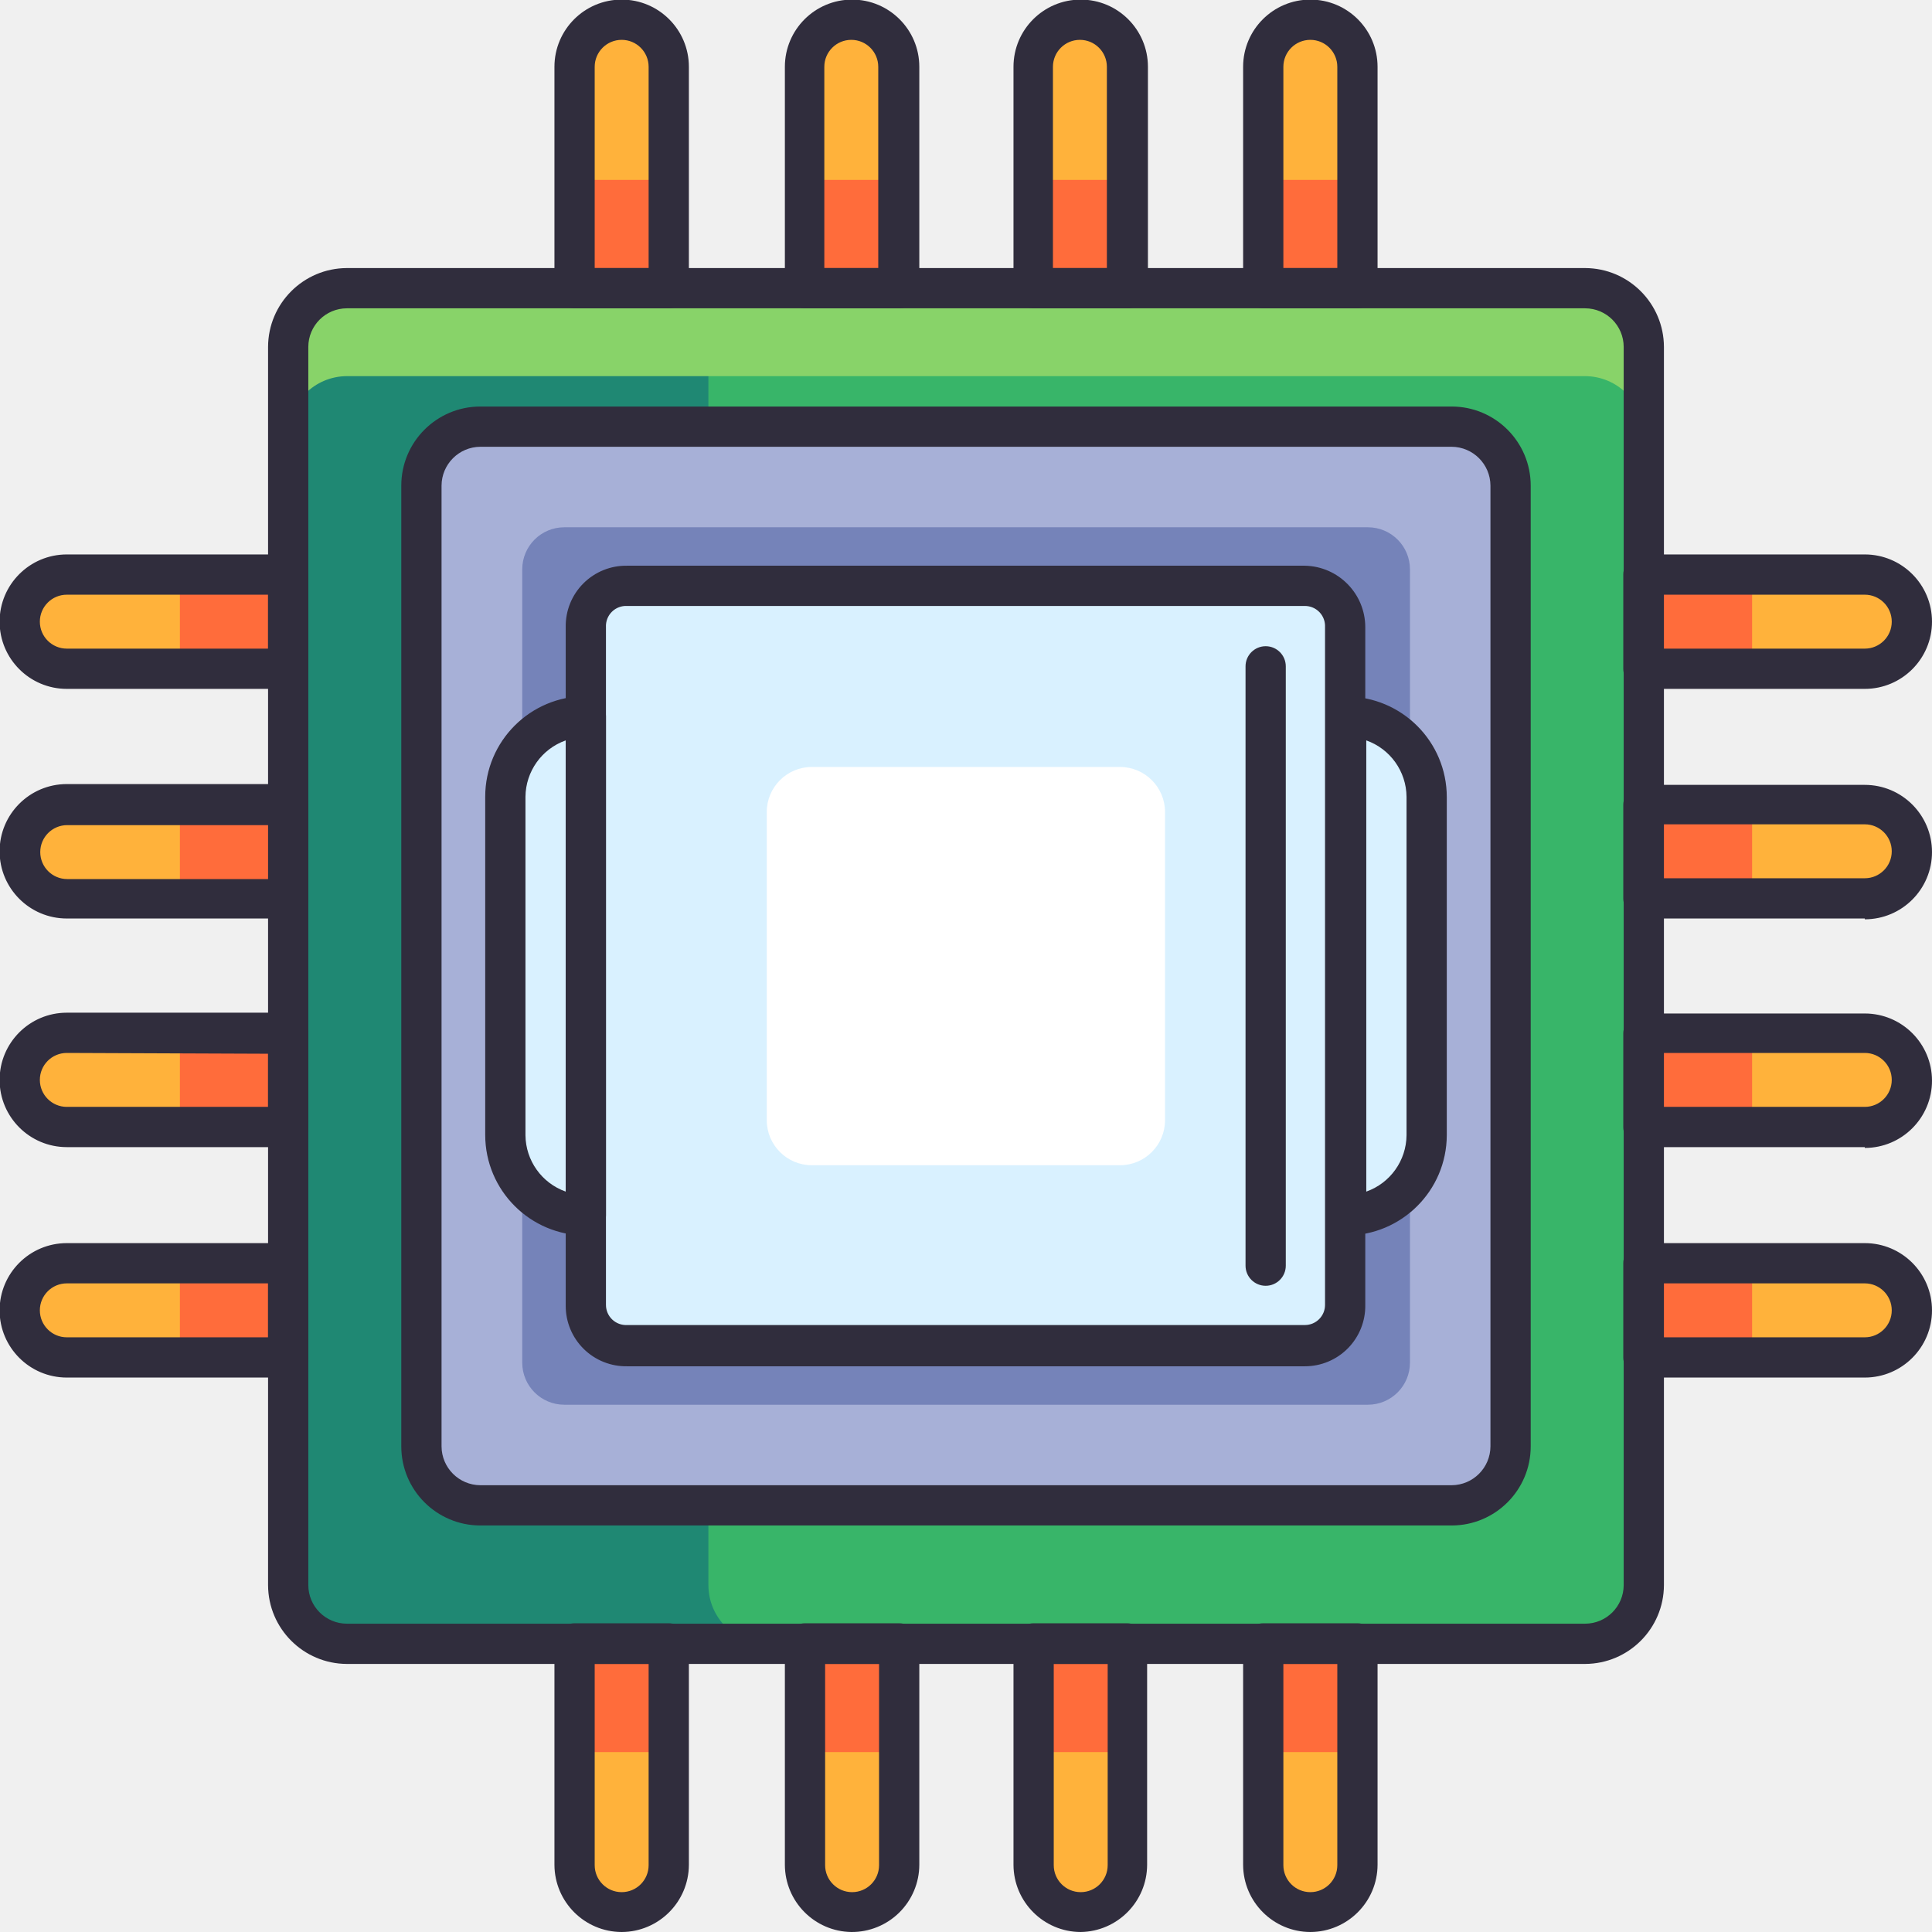
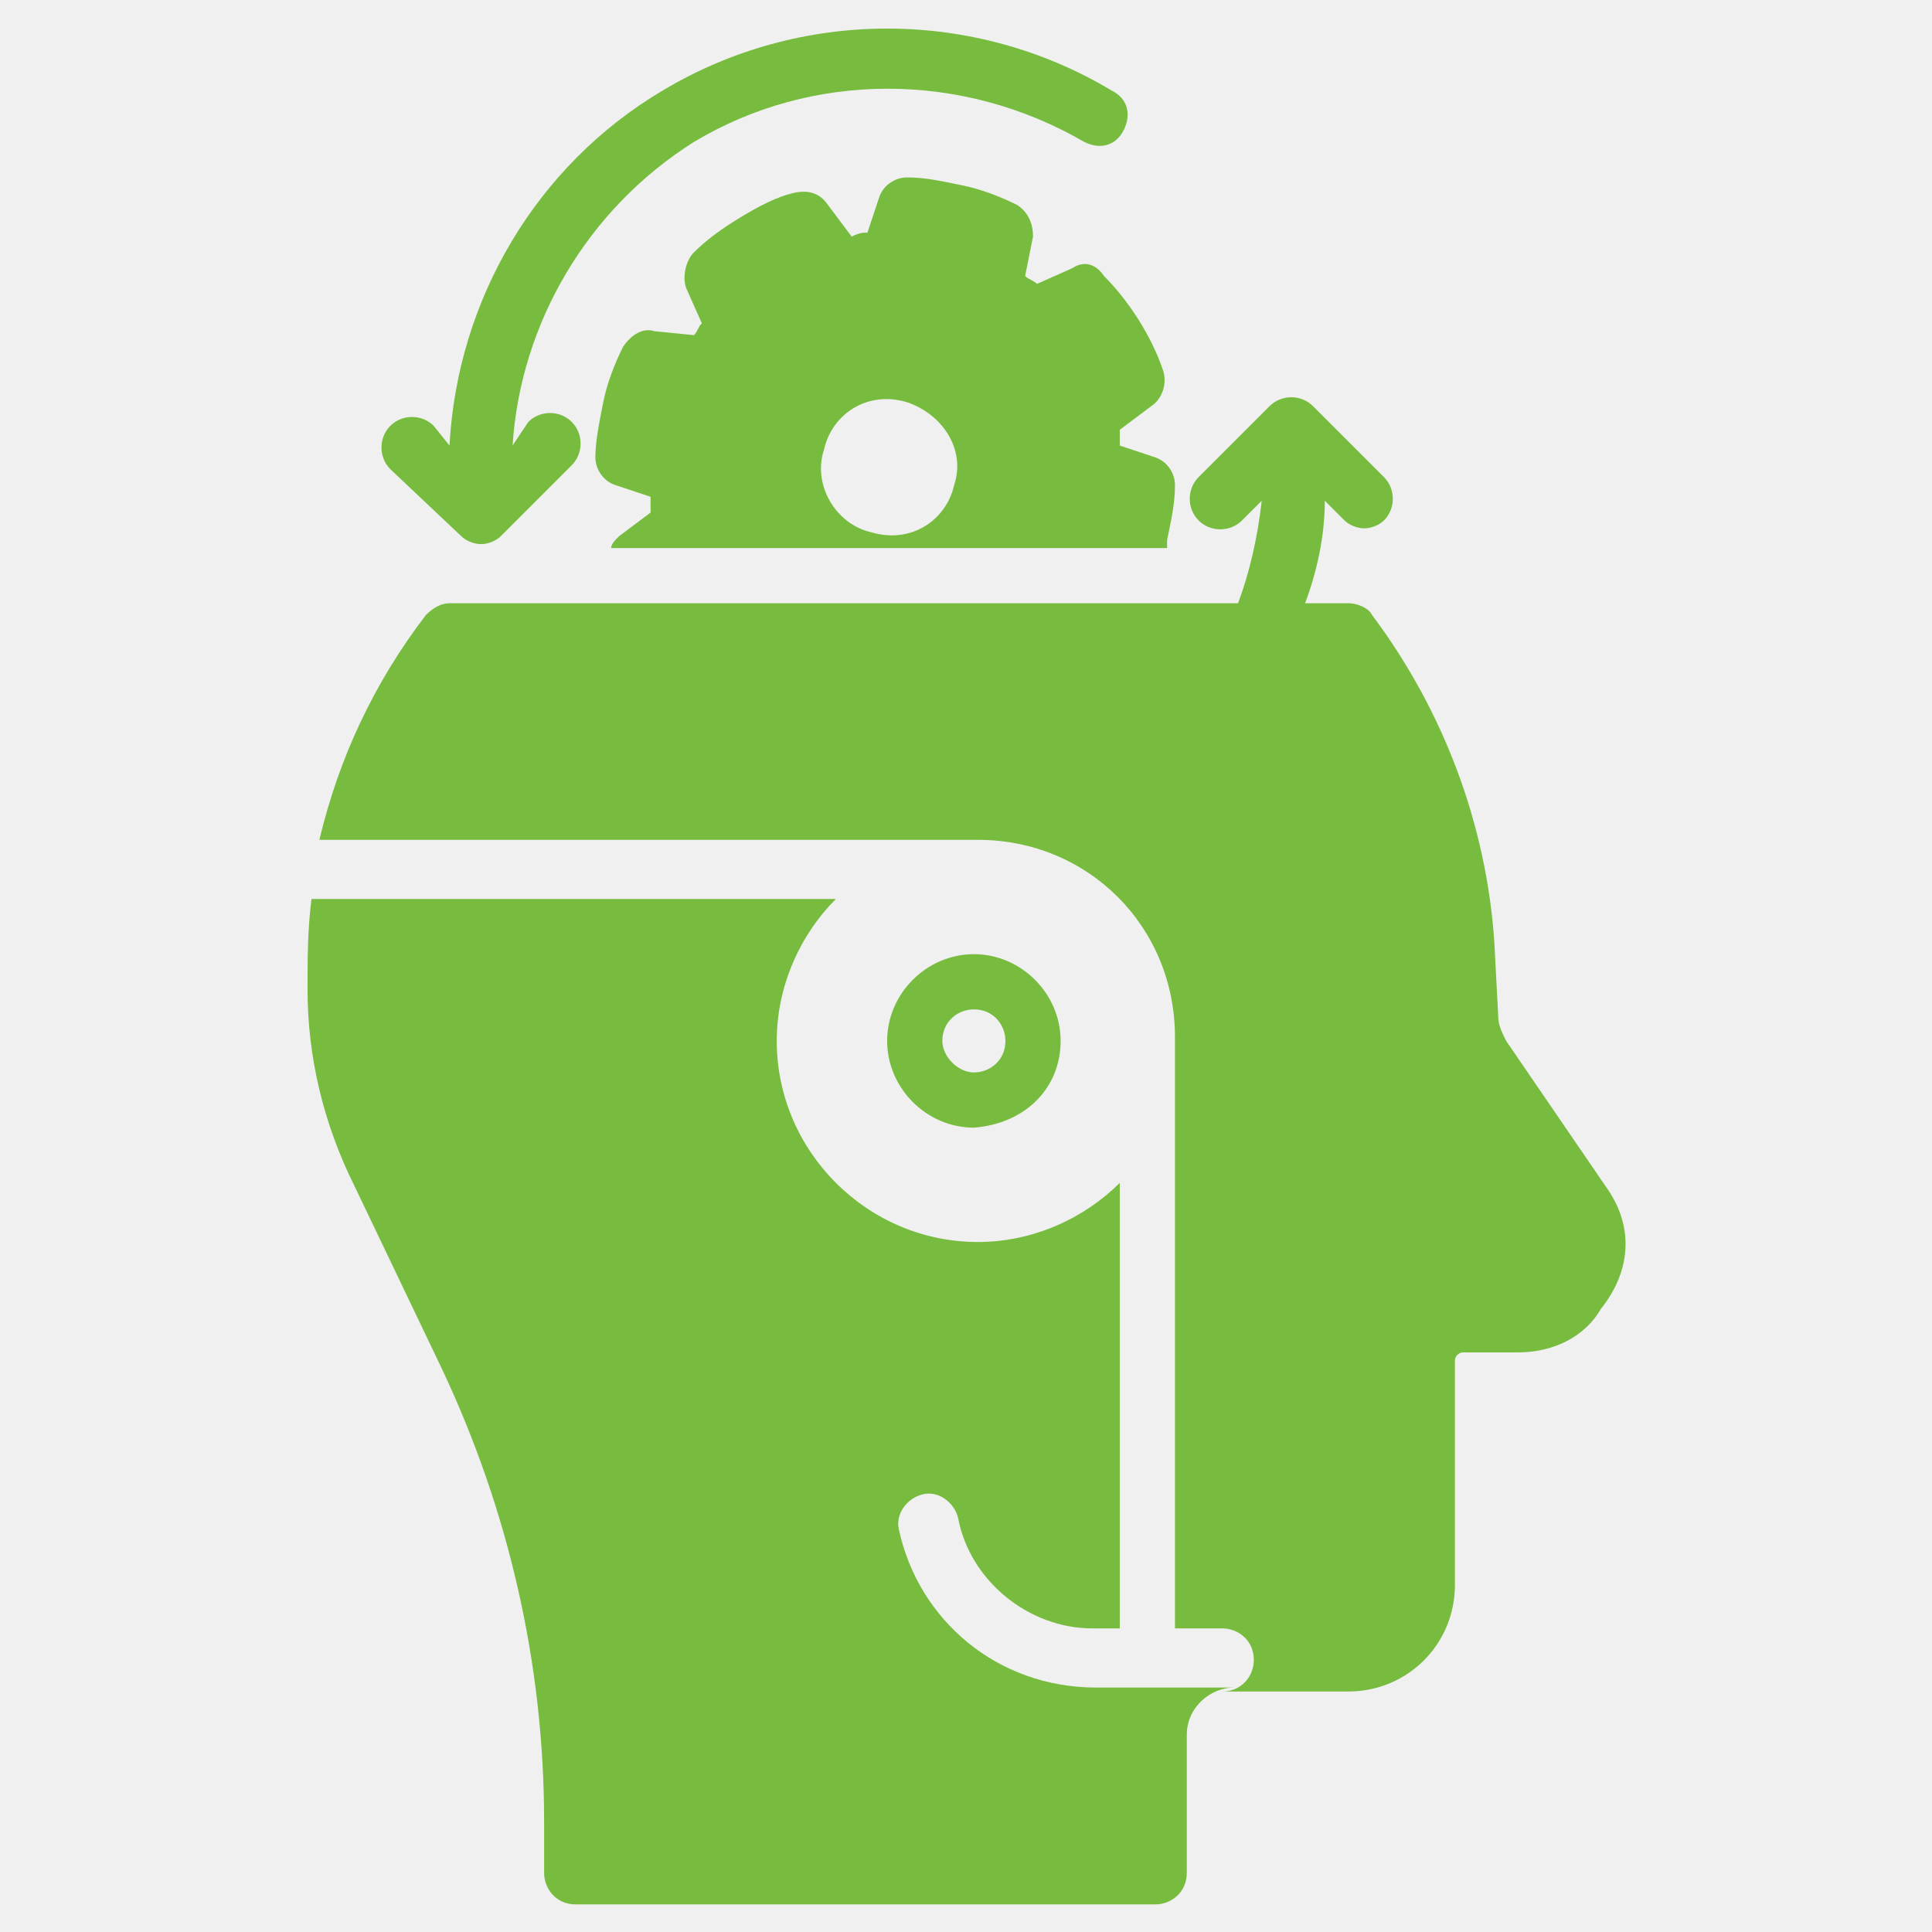
- <svg xmlns="http://www.w3.org/2000/svg" viewBox="0 0 96 96" id="processor">
-   <path fill="#ffb23b" d="M14.32 28.55v4.68h-11a2.34 2.34 0 010-4.68zM14.32 40v4.68h-11a2.34 2.34 0 010-4.68zM14.32 51.36V56h-11a2.34 2.34 0 010-4.68zM14.32 62.77v4.68h-11a2.34 2.34 0 010-4.68zM33.23 3.34v11H28.55v-11a2.34 2.34 0 114.68 0zM44.64 3.34v11H40v-11a2.34 2.34 0 014.68 0zM56 3.34v11H51.36v-11a2.34 2.34 0 114.68 0zM67.45 3.34v11H62.77v-11a2.34 2.34 0 014.68 0zM33.23 81.68v11a2.34 2.34 0 11-4.68 0v-11zM44.64 81.68v11a2.34 2.34 0 01-4.68 0v-11zM56 81.68v11a2.34 2.34 0 11-4.68 0v-11zM67.45 81.68v11a2.34 2.34 0 01-4.68 0v-11z" />
-   <rect width="4.68" height="5.38" x="28.55" y="81.68" fill="#ff6c3b" />
-   <rect width="4.68" height="5.38" x="39.96" y="81.68" fill="#ff6c3b" />
-   <rect width="4.68" height="5.38" x="51.36" y="81.68" fill="#ff6c3b" />
-   <rect width="4.68" height="5.38" x="62.77" y="81.68" fill="#ff6c3b" />
-   <rect width="4.68" height="5.38" x="28.55" y="8.94" fill="#ff6c3b" />
-   <rect width="4.68" height="5.38" x="39.96" y="8.94" fill="#ff6c3b" />
-   <rect width="4.68" height="5.38" x="51.36" y="8.94" fill="#ff6c3b" />
-   <rect width="4.68" height="5.38" x="62.77" y="8.94" fill="#ff6c3b" />
-   <path fill="#ffb23b" d="M95 30.89a2.34 2.34 0 01-2.34 2.34h-11V28.55h11A2.34 2.34 0 0195 30.89zM95 42.3a2.34 2.34 0 01-2.34 2.34h-11V40h11A2.34 2.34 0 0195 42.3zM95 53.7A2.34 2.34 0 0192.66 56h-11V51.36h11A2.34 2.34 0 0195 53.7zM95 65.11a2.34 2.34 0 01-2.34 2.34h-11V62.77h11A2.34 2.34 0 0195 65.11z" />
-   <rect width="5.38" height="4.68" x="81.68" y="62.77" fill="#ff6c3b" />
-   <rect width="5.38" height="4.68" x="81.68" y="51.36" fill="#ff6c3b" />
-   <rect width="5.38" height="4.68" x="81.68" y="39.96" fill="#ff6c3b" />
-   <rect width="5.38" height="4.68" x="81.68" y="28.55" fill="#ff6c3b" />
-   <rect width="5.38" height="4.68" x="8.94" y="62.77" fill="#ff6c3b" />
-   <rect width="5.38" height="4.68" x="8.94" y="51.36" fill="#ff6c3b" />
-   <rect width="5.38" height="4.68" x="8.94" y="39.96" fill="#ff6c3b" />
-   <rect width="5.38" height="4.68" x="8.94" y="28.55" fill="#ff6c3b" />
-   <rect width="67.36" height="67.36" x="14.32" y="14.32" fill="#1f8873" rx="2.92" />
-   <rect width="46.48" height="67.36" x="35.2" y="14.32" fill="#38b569" rx="2.92" />
-   <path fill="#88d369" d="M81.68,17.24v4.38a2.93,2.93,0,0,0-2.92-2.93H17.24a2.93,2.93,0,0,0-2.92,2.93V17.24a2.92,2.92,0,0,1,2.92-2.92H78.76A2.92,2.92,0,0,1,81.68,17.24Z" />
-   <rect width="54.11" height="53.6" x="20.94" y="21.2" fill="#a7b0d7" rx="2.92" />
-   <rect width="43.6" height="44.11" x="26.2" y="25.94" fill="#7583b9" rx="2.09" transform="rotate(90 48 48)" />
-   <rect width="37.79" height="37.79" x="29.11" y="29.11" fill="#d9f1ff" rx="2.05" />
-   <rect width="19.79" height="19.79" x="38.11" y="38.11" fill="#fff" rx="2.24" transform="rotate(90 48 48)" />
-   <path fill="#d9f1ff" d="M66.89 60.39a4 4 0 004-4V39.59a4 4 0 00-4-4zM29.11 60.39a4 4 0 01-4-4V39.59a4 4 0 014-4z" />
-   <path fill="#302d3d" d="M33.23 15.32H28.55a1 1 0 01-1-1v-11a3.34 3.34 0 116.68 0v11A1 1 0 0133.23 15.32zm-3.68-2h2.68v-10a1.34 1.34 0 10-2.68 0zM44.64 15.32H40a1 1 0 01-1-1v-11a3.34 3.34 0 016.68 0v11A1 1 0 0144.64 15.32zm-3.68-2h2.68v-10a1.34 1.34 0 00-2.68 0zM56 15.32H51.36a1 1 0 01-1-1v-11a3.34 3.34 0 116.68 0v11A1 1 0 0156 15.32zm-3.68-2H55v-10a1.34 1.34 0 10-2.68 0zM67.45 15.32H62.77a1 1 0 01-1-1v-11a3.34 3.34 0 016.68 0v11A1 1 0 0167.45 15.32zm-3.68-2h2.68v-10a1.34 1.34 0 00-2.68 0zM30.89 96a3.35 3.35 0 01-3.34-3.34v-11a1 1 0 011-1h4.68a1 1 0 011 1v11A3.35 3.35 0 0130.89 96zM29.55 82.68v10a1.34 1.34 0 002.68 0v-10zM42.3 96A3.35 3.35 0 0139 92.66v-11a1 1 0 011-1h4.68a1 1 0 011 1v11A3.35 3.35 0 0142.3 96zM41 82.68v10a1.34 1.34 0 002.68 0v-10zM53.7 96a3.35 3.35 0 01-3.34-3.34v-11a1 1 0 011-1H56a1 1 0 011 1v11A3.35 3.35 0 0153.7 96zM52.36 82.68v10a1.34 1.34 0 002.68 0v-10zM65.11 96a3.35 3.35 0 01-3.34-3.34v-11a1 1 0 011-1h4.68a1 1 0 011 1v11A3.35 3.35 0 0165.11 96zM63.77 82.68v10a1.34 1.34 0 002.68 0v-10zM92.66 34.23h-11a1 1 0 01-1-1V28.55a1 1 0 011-1h11a3.34 3.34 0 110 6.68zm-10-2h10a1.34 1.34 0 100-2.68h-10zM92.66 45.64h-11a1 1 0 01-1-1V40a1 1 0 011-1h11a3.34 3.34 0 110 6.68zm-10-2h10a1.34 1.34 0 100-2.68h-10zM92.66 57h-11a1 1 0 01-1-1V51.36a1 1 0 011-1h11a3.34 3.34 0 110 6.68zm-10-2h10a1.34 1.34 0 000-2.68h-10zM92.66 68.45h-11a1 1 0 01-1-1V62.77a1 1 0 011-1h11a3.34 3.34 0 110 6.68zm-10-2h10a1.34 1.34 0 100-2.68h-10zM14.32 34.23h-11a3.34 3.34 0 010-6.68h11a1 1 0 011 1v4.68A1 1 0 0114.32 34.23zm-11-4.68a1.34 1.34 0 000 2.68h10V29.55zM14.32 45.64h-11a3.34 3.34 0 010-6.68h11a1 1 0 011 1v4.68A1 1 0 0114.32 45.64zM3.34 41a1.34 1.34 0 000 2.68h10V41zM14.32 57h-11a3.34 3.34 0 010-6.68h11a1 1 0 011 1V56A1 1 0 0114.32 57zm-11-4.68a1.34 1.34 0 000 2.68h10V52.36zM14.32 68.45h-11a3.34 3.34 0 010-6.68h11a1 1 0 011 1v4.68A1 1 0 0114.32 68.45zm-11-4.68a1.34 1.34 0 000 2.68h10V63.77z" />
-   <path fill="#302d3d" d="M78.76,82.68H17.24a3.93,3.93,0,0,1-3.92-3.92V17.24a3.93,3.93,0,0,1,3.92-3.92H78.76a3.93,3.93,0,0,1,3.92,3.92V78.76A3.93,3.93,0,0,1,78.76,82.68ZM17.24,15.32a1.92,1.92,0,0,0-1.92,1.92V78.76a1.92,1.92,0,0,0,1.92,1.92H78.76a1.92,1.92,0,0,0,1.92-1.92V17.24a1.92,1.92,0,0,0-1.92-1.92Z" />
-   <path fill="#302d3d" d="M72.13,75.8H23.87a3.93,3.93,0,0,1-3.93-3.93V24.13a3.93,3.93,0,0,1,3.93-3.93H72.13a3.93,3.93,0,0,1,3.93,3.93V71.87A3.93,3.93,0,0,1,72.13,75.8ZM23.87,22.2a1.94,1.94,0,0,0-1.93,1.93V71.87a1.94,1.94,0,0,0,1.93,1.93H72.13a1.94,1.94,0,0,0,1.93-1.93V24.13a1.94,1.94,0,0,0-1.93-1.93Z" />
-   <path fill="#302d3d" d="M64.84,67.89H31.16a3,3,0,0,1-3.05-3V31.16a3,3,0,0,1,3.05-3.05H64.84a3.06,3.06,0,0,1,3,3.05V64.84A3,3,0,0,1,64.84,67.89ZM31.16,30.11a1,1,0,0,0-1.05,1.05V64.84a1,1,0,0,0,1.05,1H64.84a1,1,0,0,0,1-1V31.16a1,1,0,0,0-1-1.05Z" />
-   <path fill="#302d3d" d="M66.89 61.39a1 1 0 01-1-1V35.61a1 1 0 011-1 5 5 0 015 5V56.41A5 5 0 0166.89 61.39zm1-24.6V59.21a3 3 0 002-2.8V39.59A3 3 0 0067.89 36.79zM29.11 61.39a5 5 0 01-5-5V39.59a5 5 0 015-5 1 1 0 011 1V60.39A1 1 0 0129.11 61.39zm-1-24.6a3 3 0 00-2 2.8V56.41a3 3 0 002 2.8zM62.89 63.89a1 1 0 01-1-1V33.11a1 1 0 012 0V62.89A1 1 0 0162.89 63.89z" />
+ <svg xmlns="http://www.w3.org/2000/svg" enable-background="new 0 0 49 49" viewBox="0 0 49 49" id="MachineLearning">
+   <path d="M26.9,26.4c0-1.2-1-2.2-2.2-2.2c-1.2,0-2.2,1-2.2,2.2c0,1.2,1,2.2,2.2,2.2C26,28.5,26.9,27.6,26.9,26.4z M23.9,26.4c0-0.5,0.4-0.8,0.8-0.8c0.5,0,0.8,0.4,0.8,0.8c0,0.5-0.4,0.8-0.8,0.8C24.3,27.2,23.9,26.8,23.9,26.4z" fill="#77bc3f" class="color000000 svgShape" />
+   <path d="M22.8,38.8c-0.1-0.4,0.2-0.8,0.6-0.9c0.4-0.1,0.8,0.2,0.9,0.6c0.3,1.6,1.8,2.8,3.4,2.8h0.7V30c-0.9,0.9-2.2,1.5-3.6,1.5c-2.8,0-5.1-2.3-5.1-5.1c0-1.4,0.6-2.7,1.5-3.6H7.9c-0.1,0.8-0.1,1.5-0.1,2.3c0,1.7,0.4,3.4,1.2,5l2.2,4.6c1.7,3.6,2.6,7.5,2.6,11.5v1.3c0,0.4,0.3,0.8,0.8,0.8h14.7c0.4,0,0.8-0.3,0.8-0.8V44c0-0.7,0.6-1.2,1.2-1.2h-3.5C25.3,42.8,23.3,41.1,22.8,38.8z" fill="#77bc3f" class="color000000 svgShape" />
+   <path d="M40.8,30.2l-2.6-3.8C38.1,26.2,38,26,38,25.8l-0.1-1.9c-0.2-3-1.3-5.9-3.1-8.3c-0.1-0.2-0.4-0.3-0.6-0.3h-1.1c0.3-0.8,0.5-1.7,0.5-2.6l0.5,0.5c0.1,0.1,0.3,0.2,0.5,0.2c0.2,0,0.4-0.1,0.5-0.2c0.3-0.3,0.3-0.8,0-1.1l-1.8-1.8c-0.3-0.3-0.8-0.3-1.1,0l-1.8,1.8c-0.3,0.3-0.3,0.8,0,1.1c0.3,0.3,0.8,0.3,1.1,0l0.5-0.5c-0.1,0.9-0.3,1.8-0.6,2.6h-20c-0.2,0-0.4,0.1-0.6,0.3c-1.3,1.7-2.2,3.6-2.7,5.7h16.7c2.8,0,5,2.2,5,5v15h1.2c0.4,0,0.8,0.3,0.8,0.8c0,0.4-0.3,0.8-0.8,0.8h3.2c1.5,0,2.7-1.2,2.7-2.7v-5.7c0-0.1,0.1-0.2,0.2-0.2h1.4c0.9,0,1.7-0.4,2.1-1.1C41.4,32.2,41.4,31.1,40.8,30.2z" fill="#77bc3f" class="color000000 svgShape" />
+   <path d="M27.2,6.8l-0.9,0.4C26.2,7.1,26.1,7.1,26,7l0.2-1c0-0.3-0.1-0.6-0.4-0.8c-0.4-0.2-0.9-0.4-1.4-0.5c-0.5-0.1-0.9-0.2-1.4-0.2c-0.3,0-0.6,0.2-0.7,0.5l-0.3,0.9c-0.1,0-0.2,0-0.4,0.1l-0.6-0.8c-0.2-0.3-0.5-0.4-0.9-0.3c-0.4,0.1-0.8,0.3-1.3,0.6c-0.5,0.3-0.9,0.6-1.2,0.9c-0.2,0.2-0.3,0.6-0.2,0.9l0.4,0.9c-0.1,0.1-0.1,0.2-0.2,0.3l-1-0.1c-0.3-0.1-0.6,0.1-0.8,0.4c-0.2,0.4-0.4,0.9-0.5,1.4c-0.1,0.5-0.2,1-0.2,1.4c0,0.3,0.2,0.6,0.5,0.7l0.9,0.3c0,0.1,0,0.2,0,0.4l-0.8,0.6c-0.1,0.1-0.2,0.2-0.2,0.3h14.1c0-0.1,0-0.1,0-0.2c0.1-0.5,0.2-0.9,0.2-1.4c0-0.3-0.2-0.6-0.5-0.7l-0.9-0.3c0-0.1,0-0.2,0-0.4l0.8-0.6c0.3-0.2,0.4-0.6,0.3-0.9c-0.3-0.9-0.9-1.8-1.5-2.4C27.8,6.7,27.5,6.6,27.2,6.8z M24.2,12.3c-0.2,0.9-1.1,1.5-2.1,1.2c-0.9-0.2-1.5-1.2-1.2-2.1c0.2-0.9,1.1-1.5,2.1-1.2C23.9,10.5,24.5,11.4,24.2,12.3z" fill="#77bc3f" class="color000000 svgShape" />
+   <path d="M11.7,13.6c0.1,0.1,0.3,0.2,0.5,0.2c0.2,0,0.4-0.1,0.5-0.2l1.8-1.8c0.3-0.3,0.3-0.8,0-1.1c-0.3-0.3-0.8-0.3-1.1,0L13,11.3c0.2-3.1,1.9-6,4.6-7.7c3-1.8,6.8-1.8,9.9,0c0.4,0.2,0.8,0.1,1-0.3s0.1-0.8-0.3-1c-3.5-2.1-7.9-2.1-11.4,0c-3.2,1.9-5.2,5.3-5.4,9L11,10.8c-0.3-0.3-0.8-0.3-1.1,0c-0.3,0.3-0.3,0.8,0,1.1L11.7,13.6z" fill="#77bc3f" class="color000000 svgShape" />
</svg>
